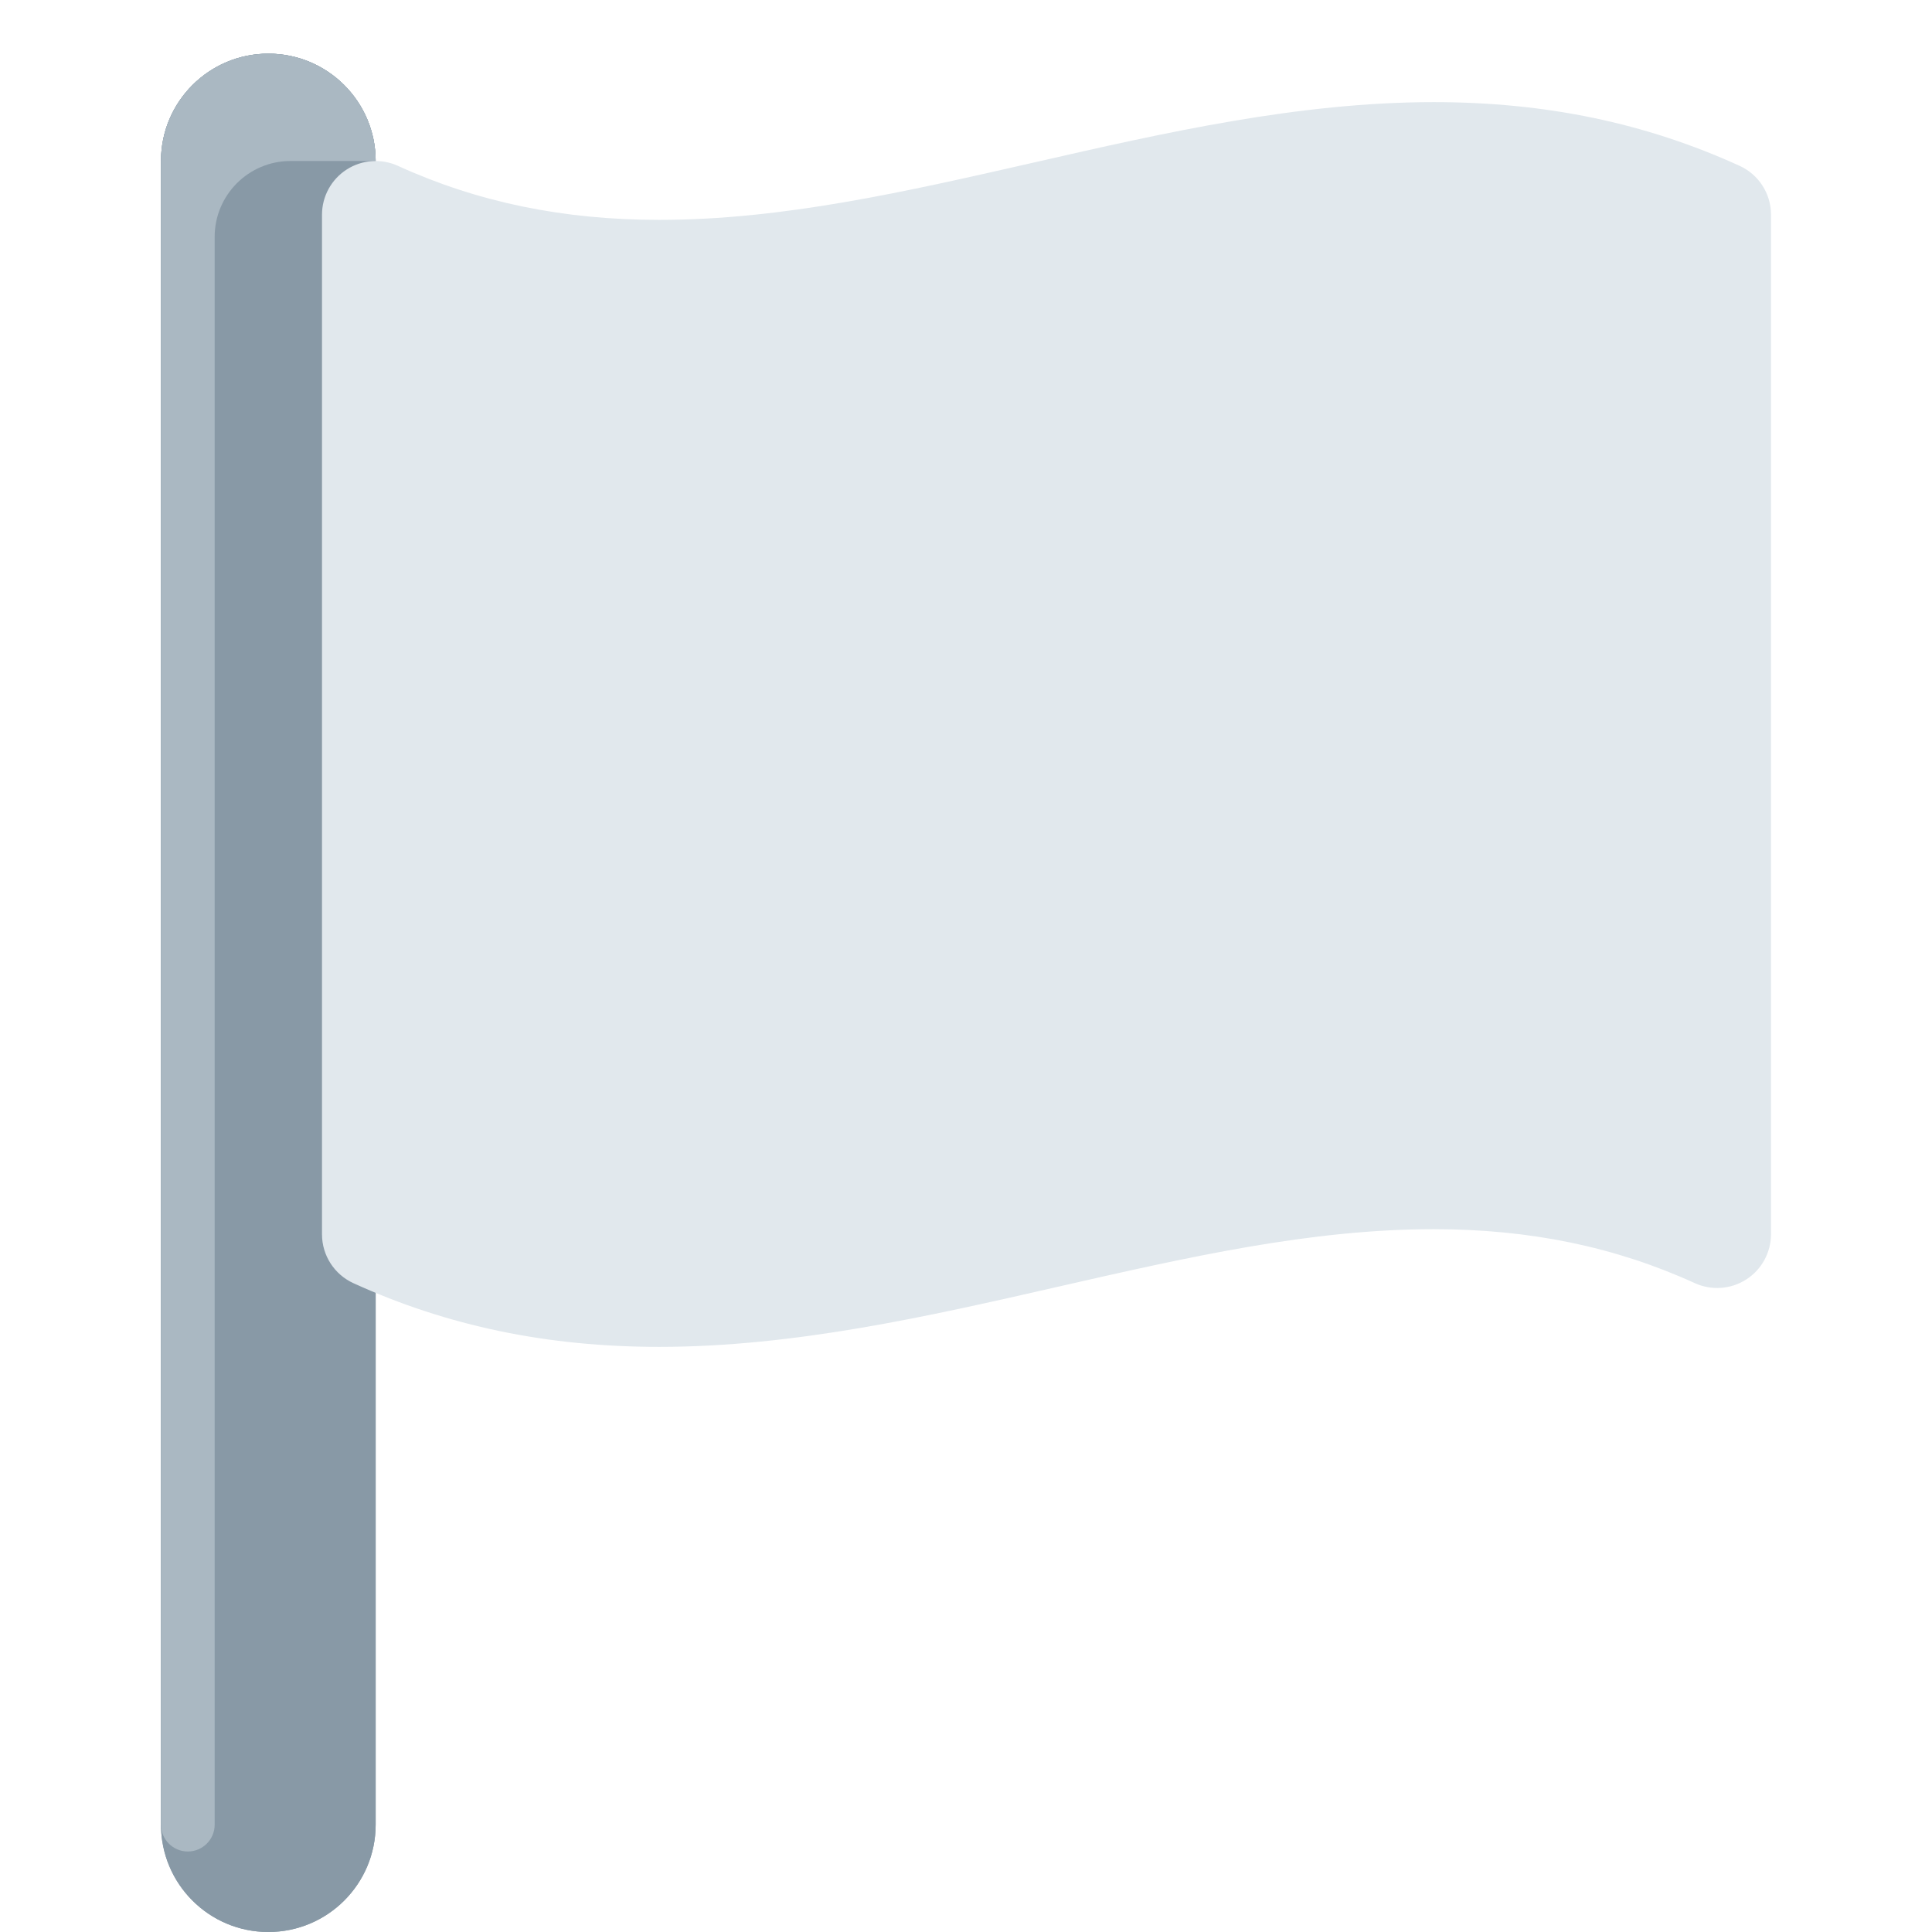
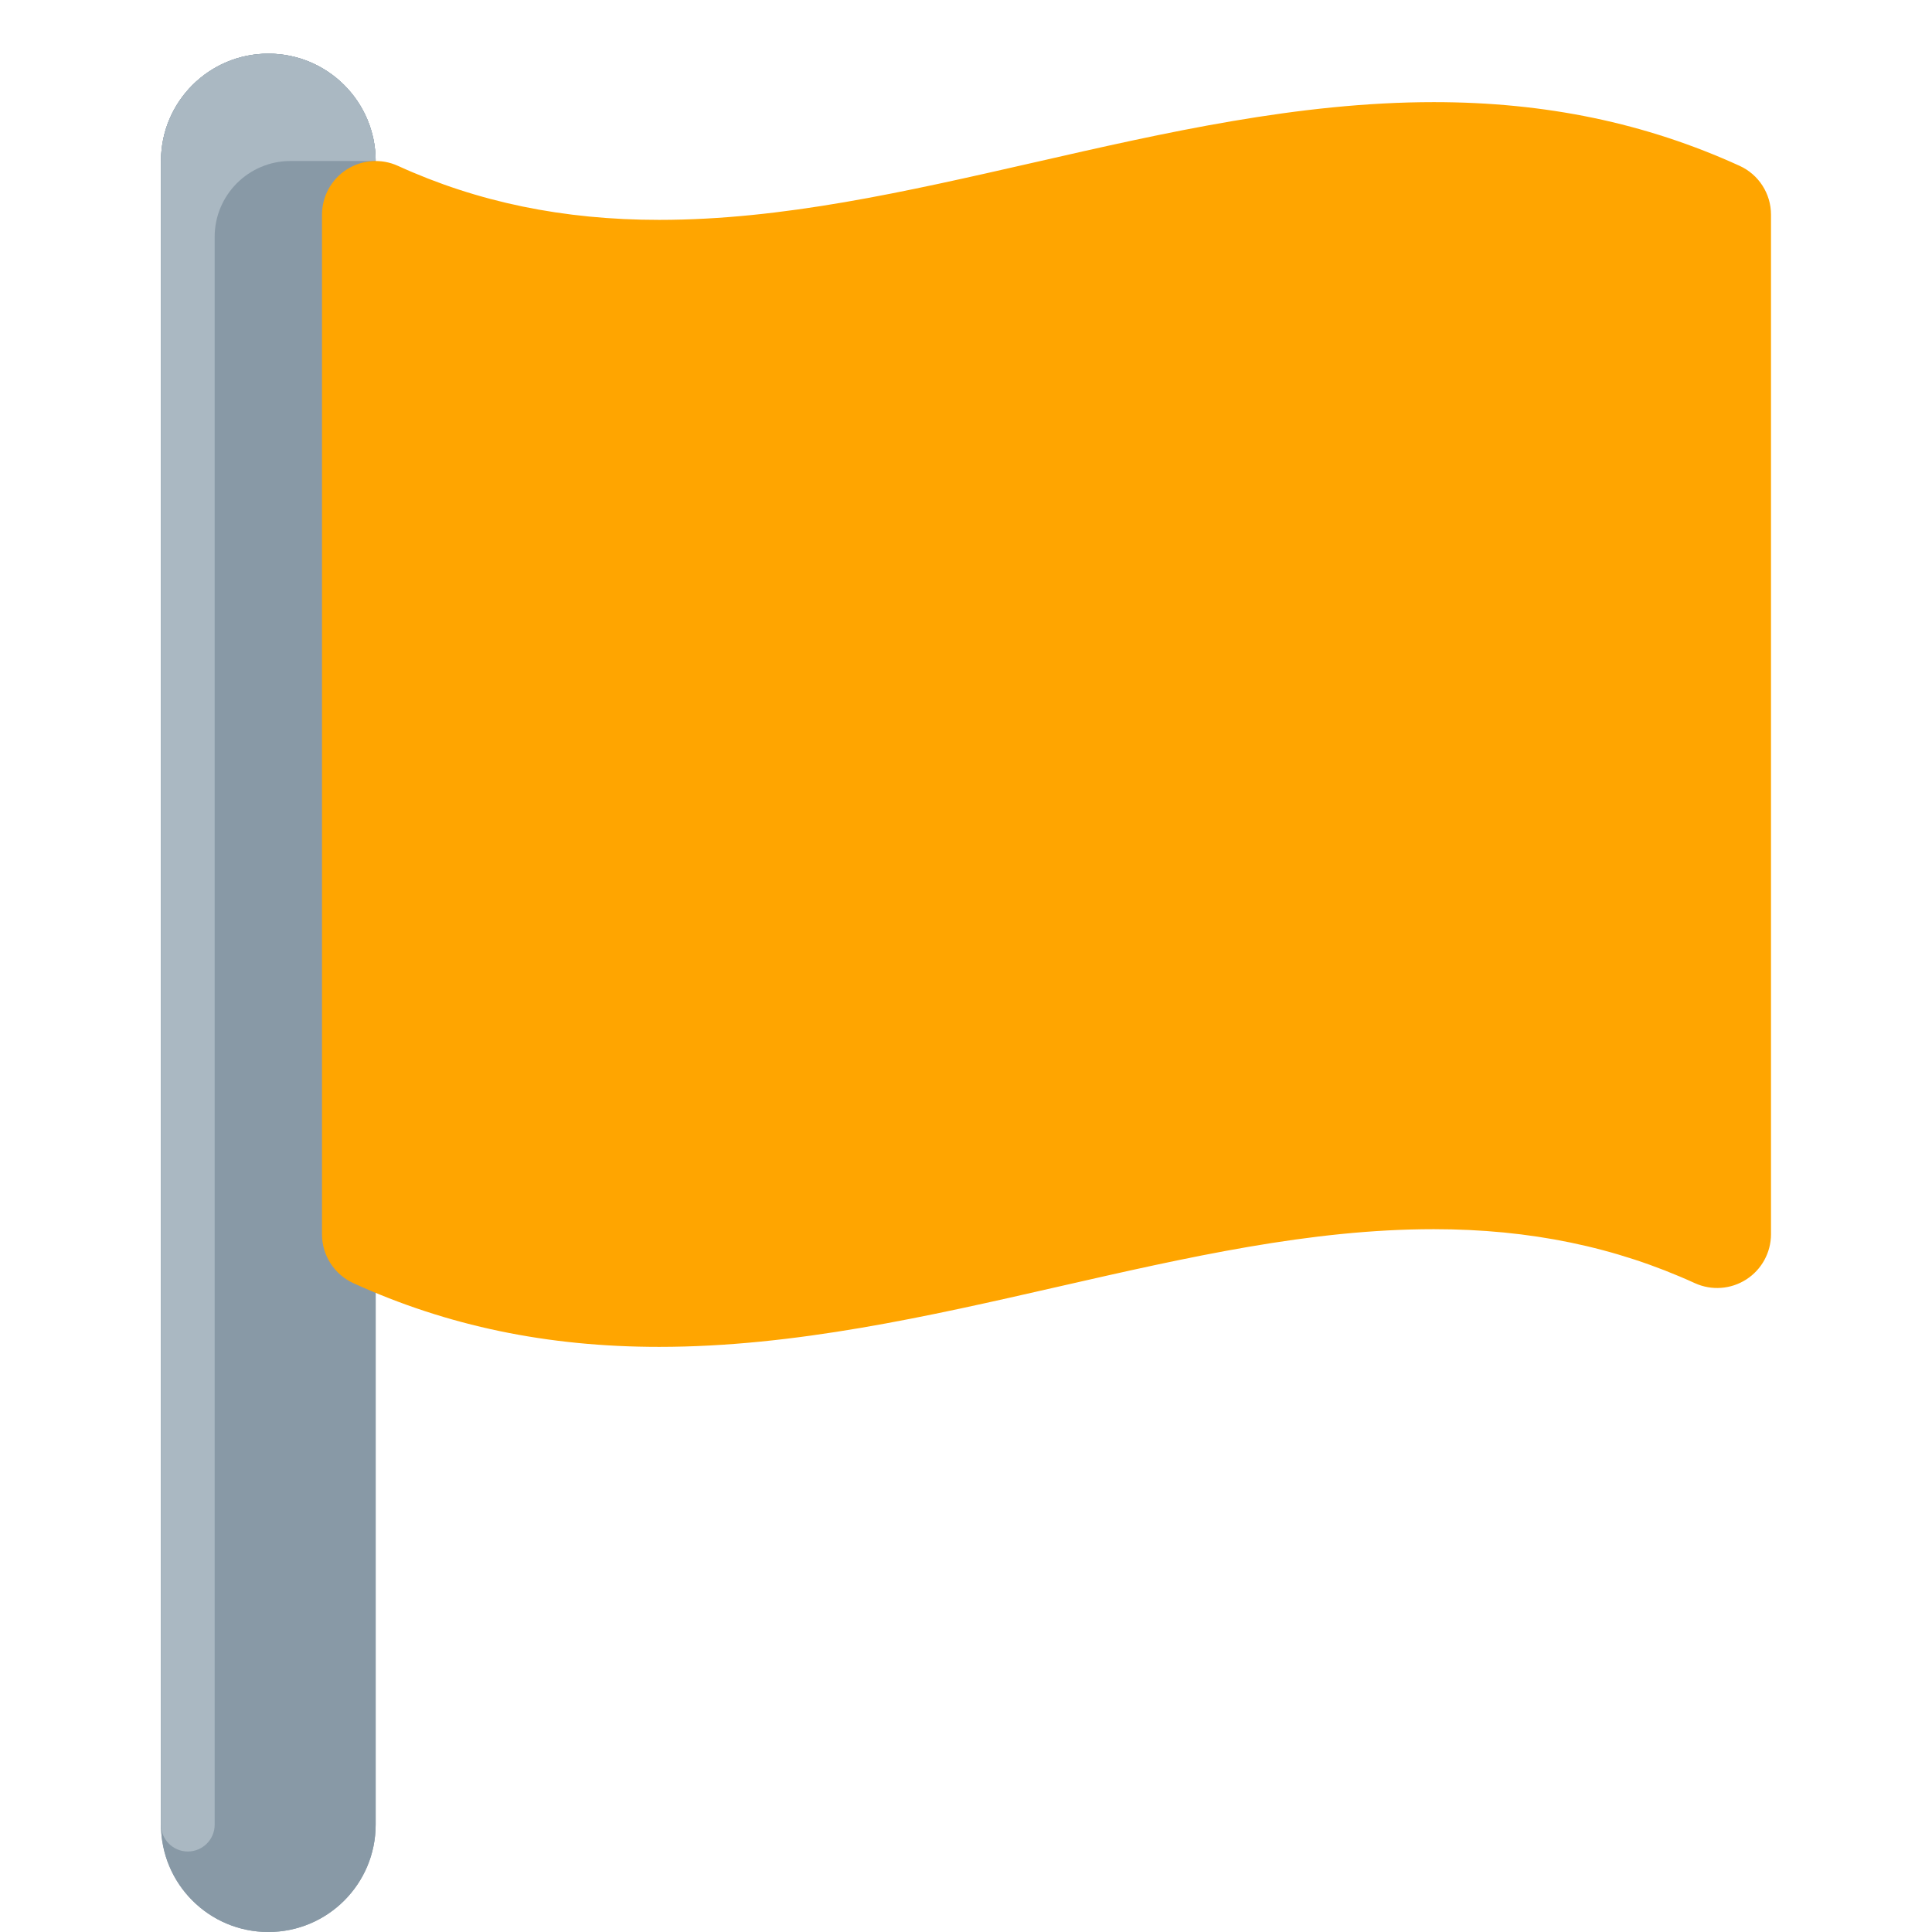
<svg xmlns="http://www.w3.org/2000/svg" width="36px" height="36px" viewBox="0 0 36 36" aria-hidden="true" role="img" class="iconify iconify--twemoji" preserveAspectRatio="xMidYMid meet">
  <path fill="#8899A6" d="M5 36a2 2 0 0 1-2-2V3a2 2 0 0 1 4 0v31a2 2 0 0 1-2 2z" />
  <path fill="#AAB8C2" d="M5 1a2 2 0 0 0-2 2v31a.5.5 0 0 0 1 0V4.414C4 3.633 4.633 3 5.414 3H7a2 2 0 0 0-2-2z" />
  <path fill="#8899A6" d="M5 36a2 2 0 0 1-2-2V3a2 2 0 0 1 4 0v31a2 2 0 0 1-2 2z" />
  <path fill="#AAB8C2" d="M5 1a2 2 0 0 0-2 2v31a.5.5 0 0 0 1 0V4.414C4 3.633 4.633 3 5.414 3H7a2 2 0 0 0-2-2z" />
-   <path fill="#E1E8ED" d="M32.415 3.09c-1.752-.799-3.615-1.187-5.698-1.187c-2.518 0-5.02.57-7.438 1.122c-2.418.551-4.702 1.072-6.995 1.072c-1.79 0-3.382-.329-4.868-1.006A1 1 0 0 0 6 4v19c0 .392.229.747.585.91c1.752.799 3.616 1.187 5.698 1.187c2.518 0 5.02-.57 7.438-1.122c2.418-.551 4.702-1.071 6.995-1.071c1.79 0 3.383.329 4.868 1.007A1.003 1.003 0 0 0 33 23V4a1 1 0 0 0-.585-.91z" />
+   <path fill="orange" d="M32.415 3.09c-1.752-.799-3.615-1.187-5.698-1.187c-2.518 0-5.02.57-7.438 1.122c-2.418.551-4.702 1.072-6.995 1.072c-1.79 0-3.382-.329-4.868-1.006A1 1 0 0 0 6 4v19c0 .392.229.747.585.91c1.752.799 3.616 1.187 5.698 1.187c2.518 0 5.02-.57 7.438-1.122c2.418-.551 4.702-1.071 6.995-1.071c1.79 0 3.383.329 4.868 1.007A1.003 1.003 0 0 0 33 23V4a1 1 0 0 0-.585-.91z" />
</svg>
